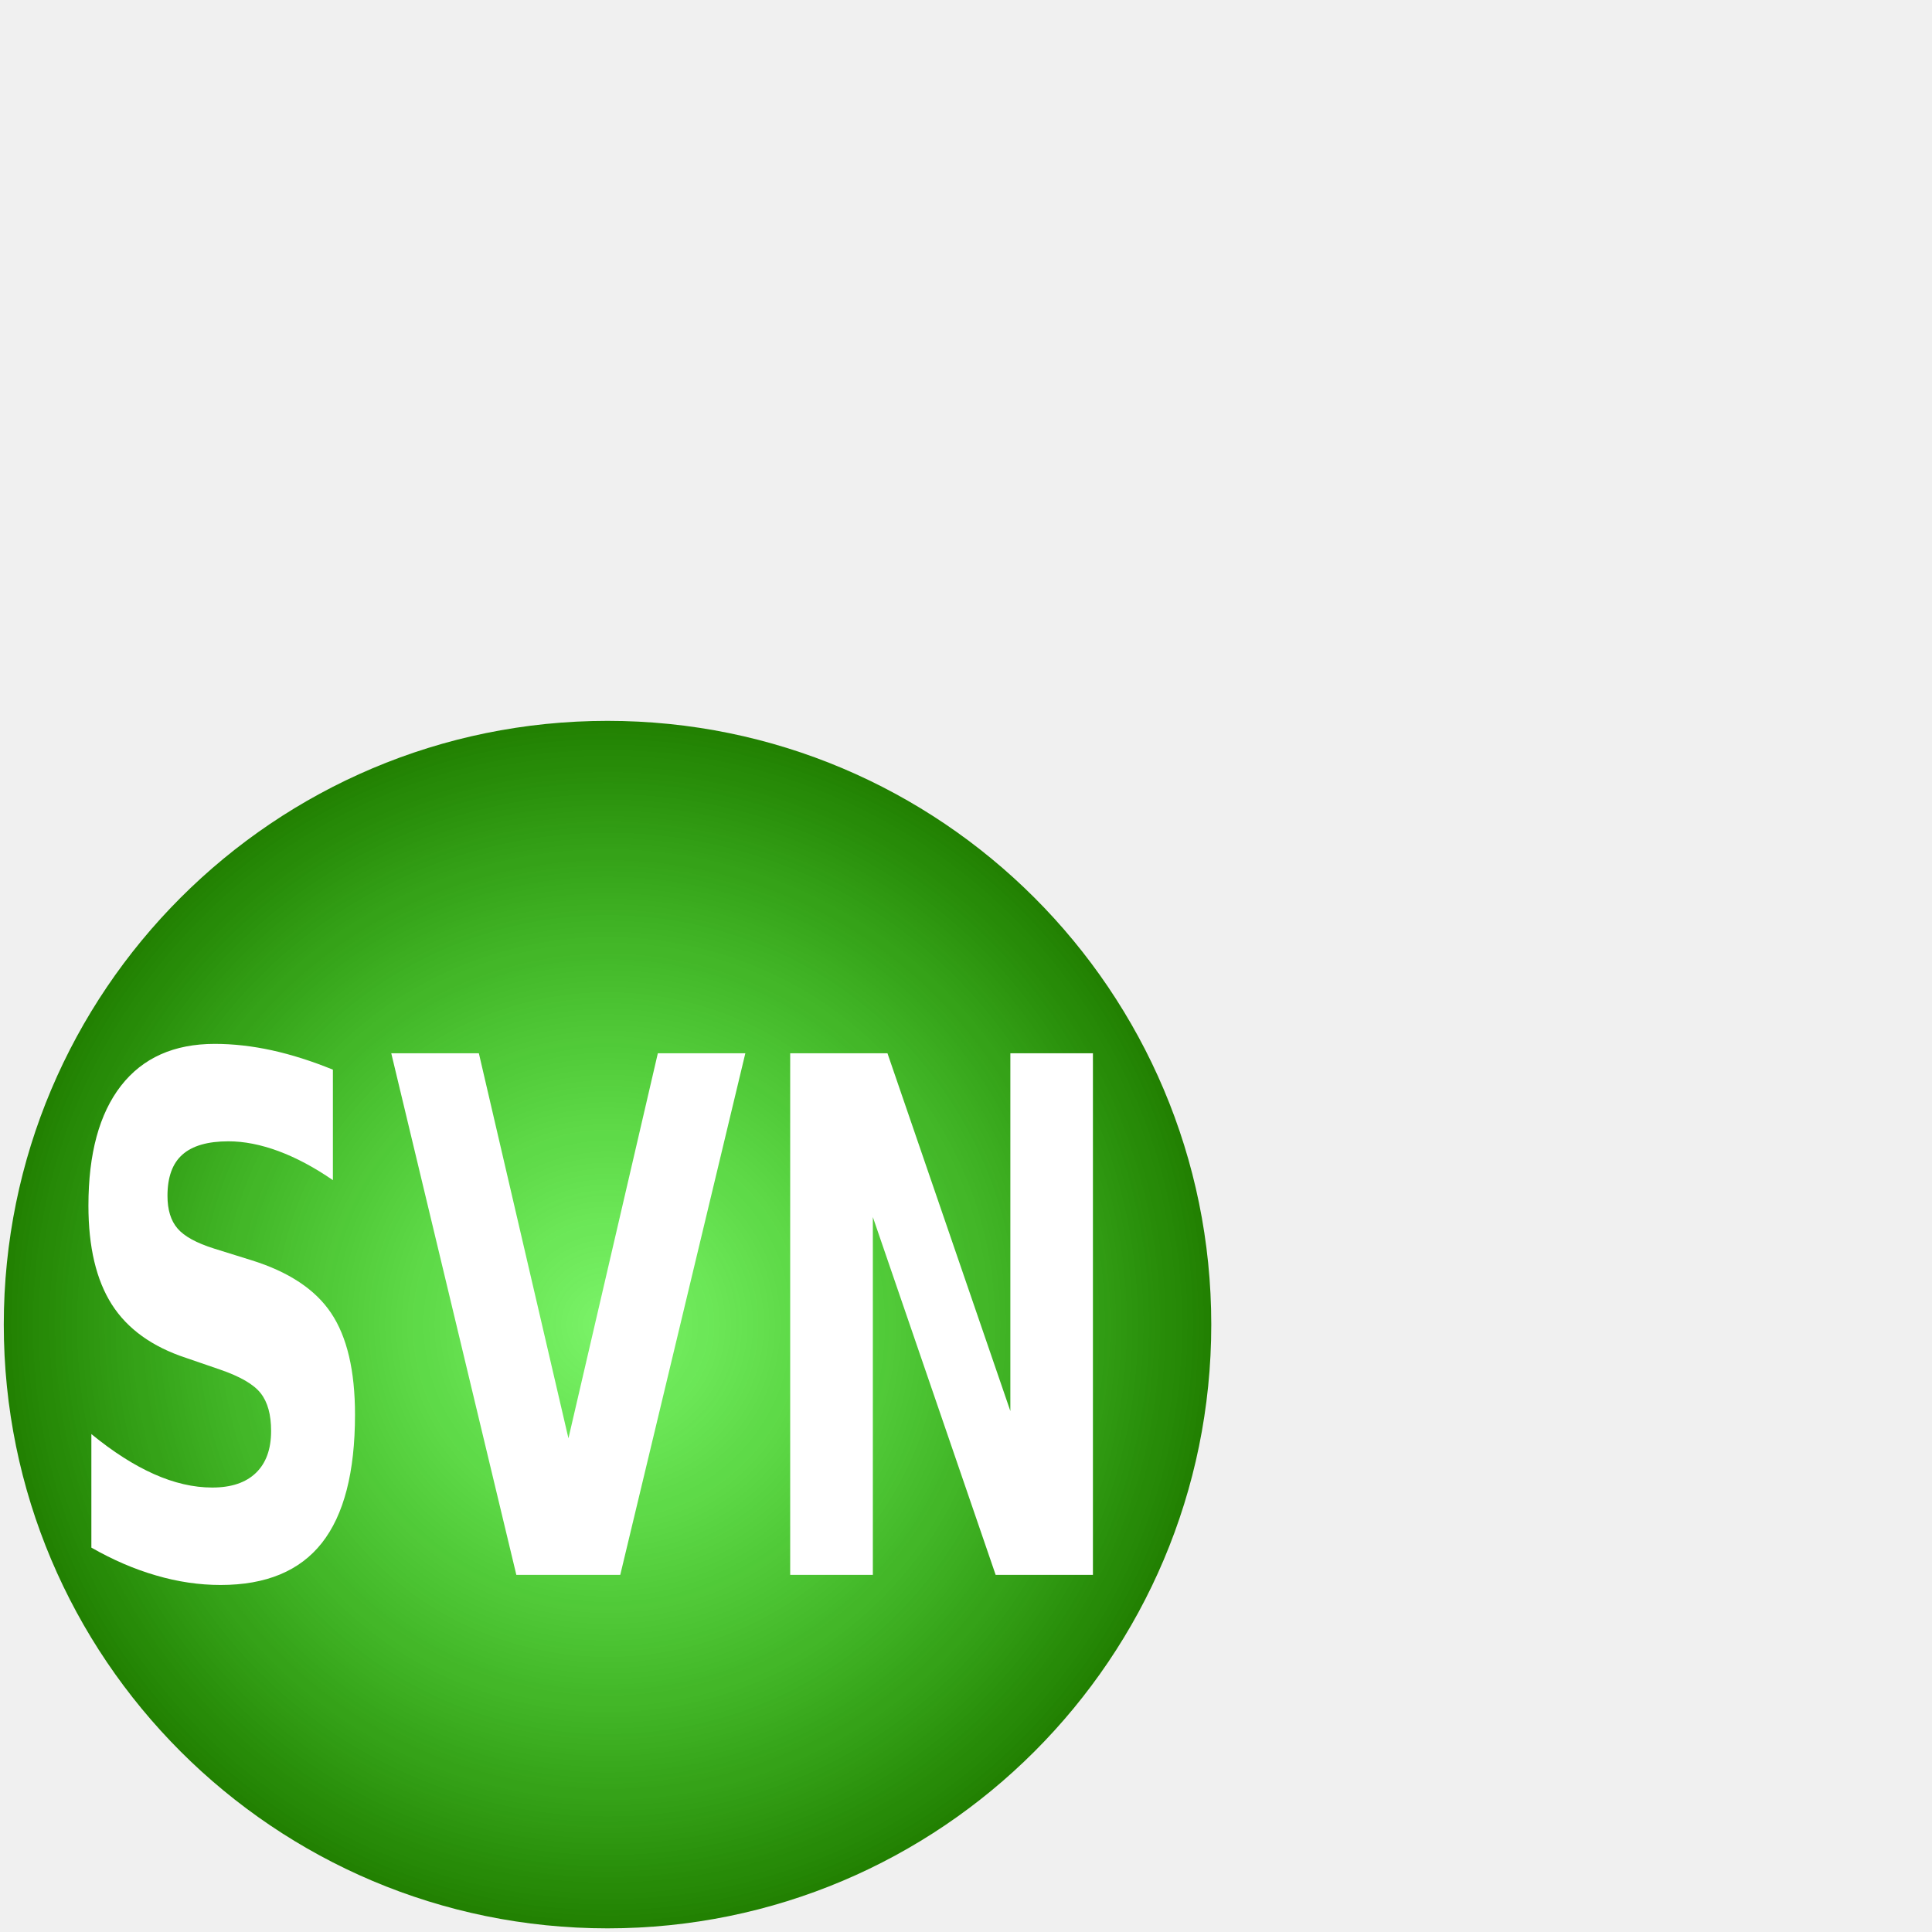
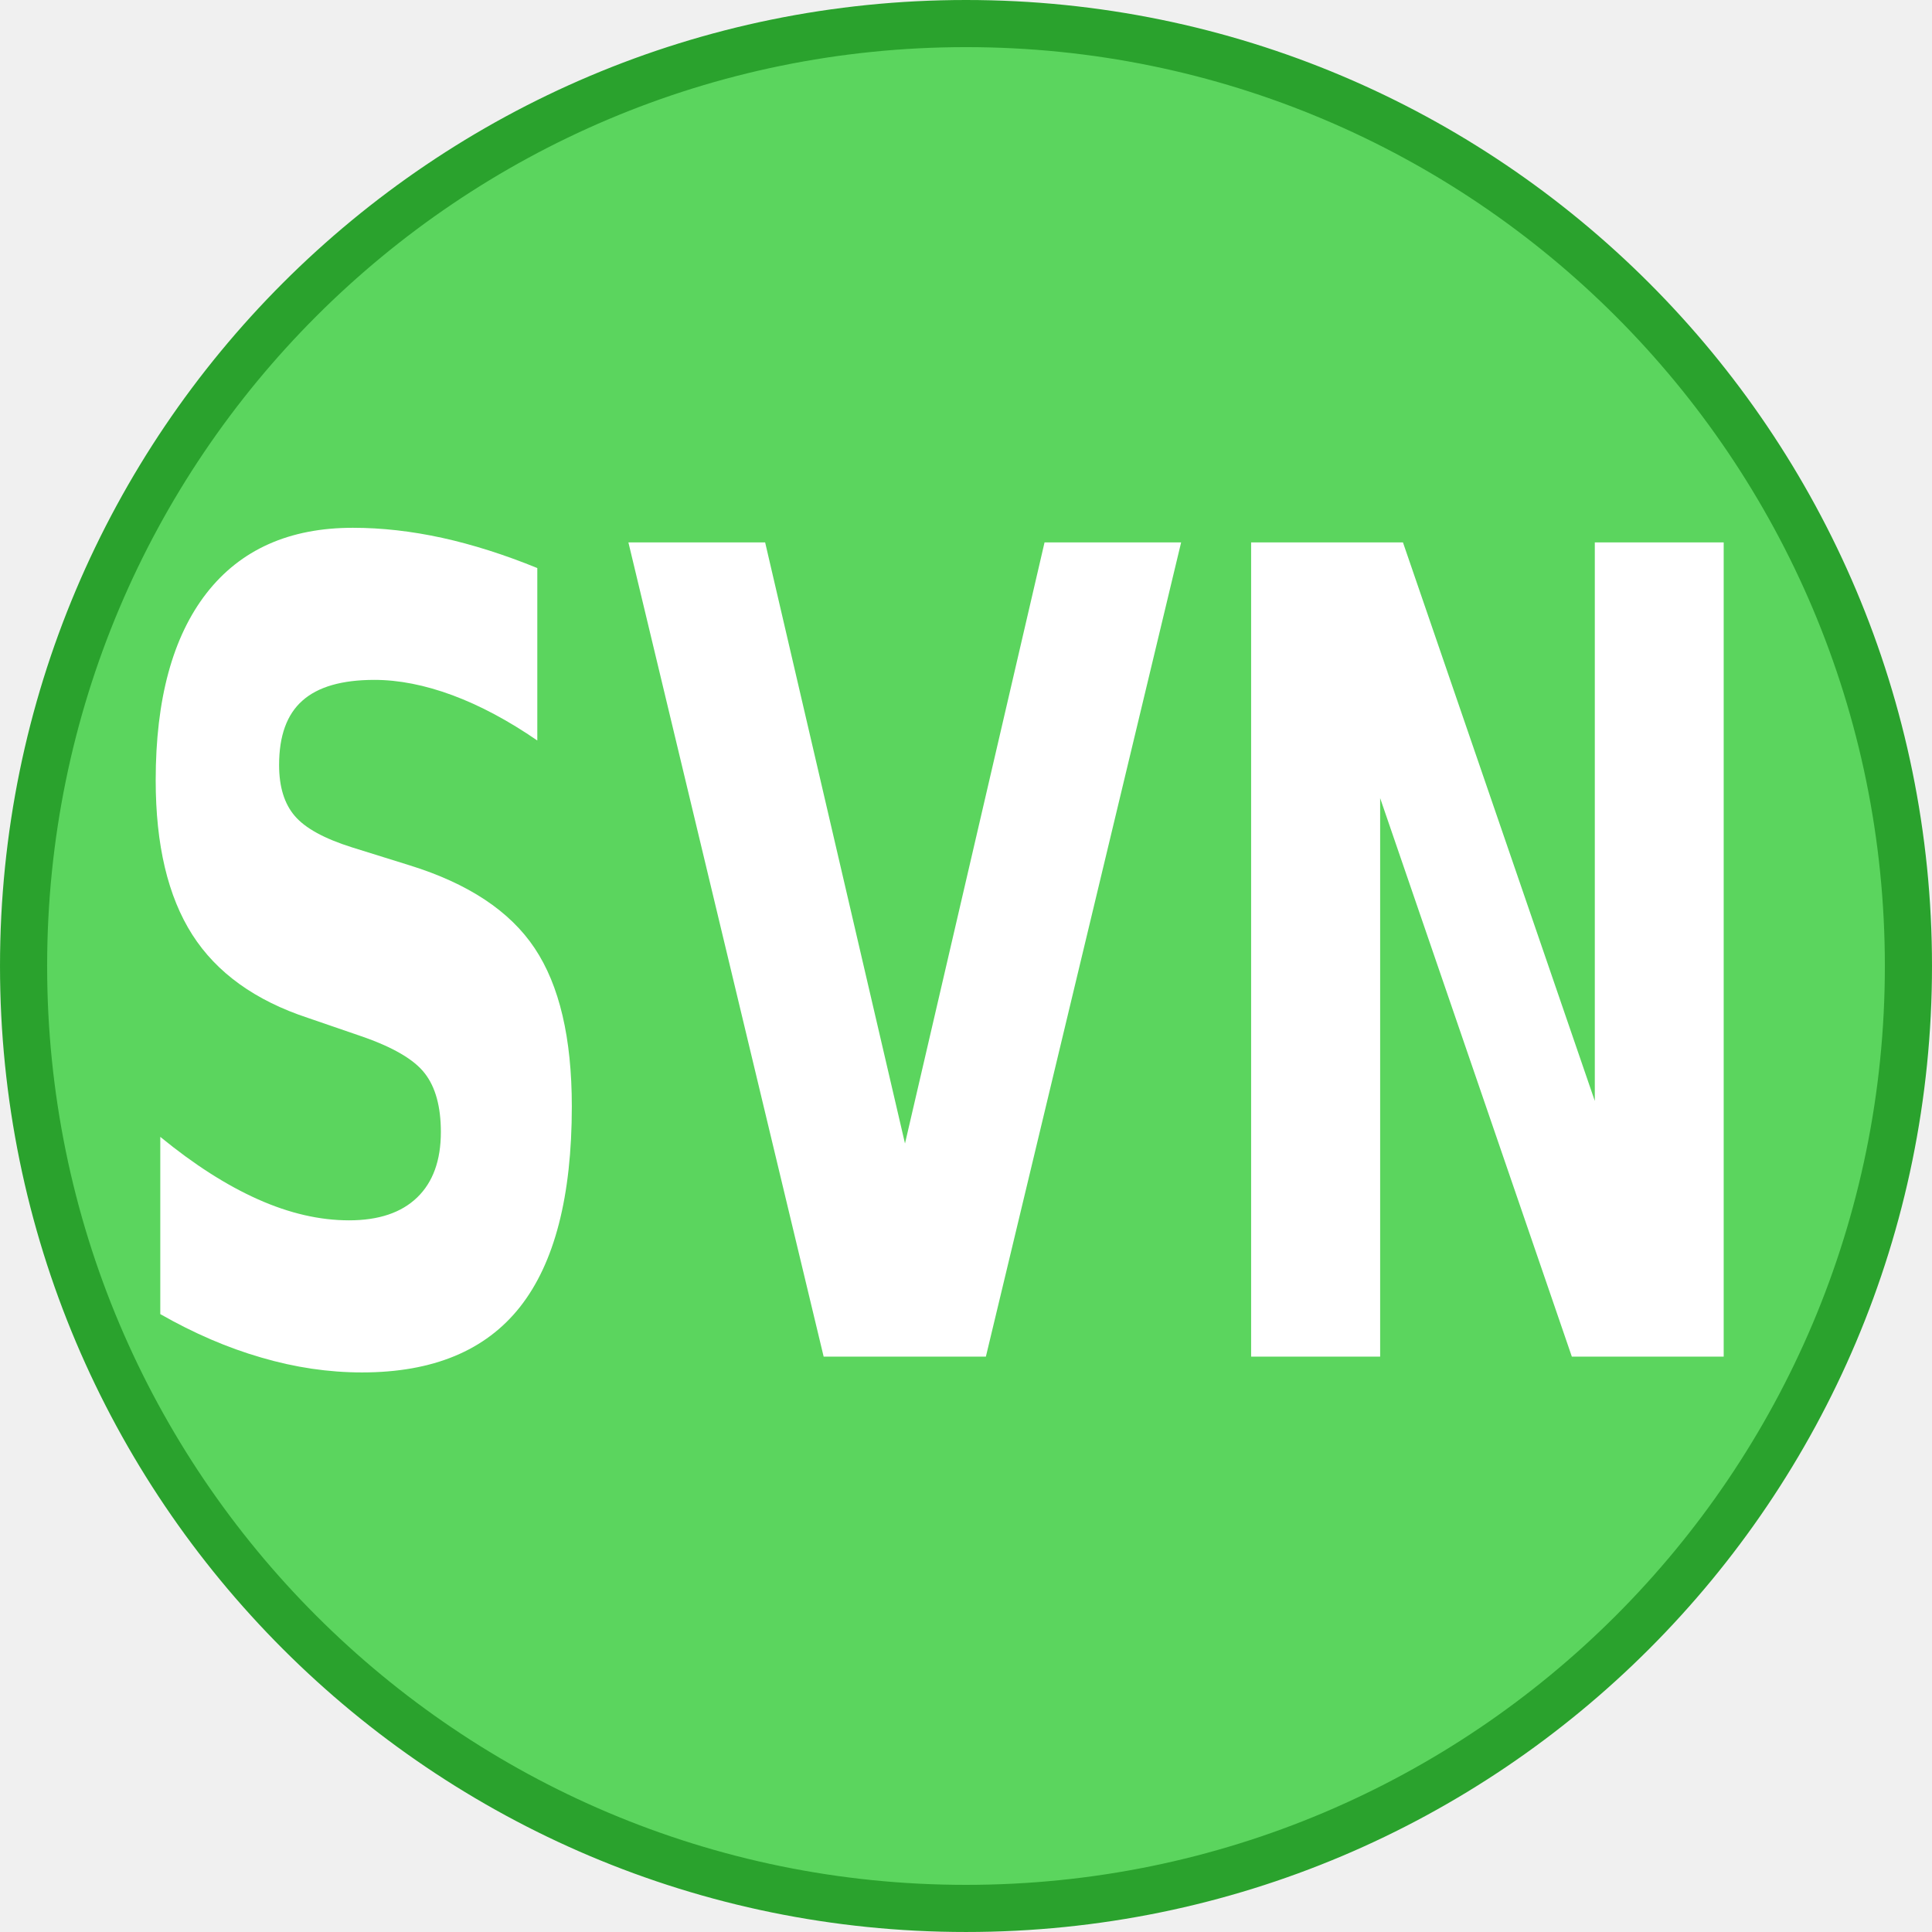
- <svg xmlns="http://www.w3.org/2000/svg" xmlns:xlink="http://www.w3.org/1999/xlink" width="256" height="256" id="svg2183" version="1.0">
+ <svg xmlns="http://www.w3.org/2000/svg" width="164" height="164" id="svg2183" version="1.0">
  <defs id="defs2185">
    <linearGradient id="linearGradient4154">
      <stop style="stop-color:#20f500;stop-opacity:0.565;" offset="0" id="stop4156" />
      <stop style="stop-color:#207e00;stop-opacity:1;" offset="1" id="stop4158" />
    </linearGradient>
-     <radialGradient xlink:href="#linearGradient4154" id="radialGradient4162" cx="47.119" cy="208.495" fx="47.119" fy="208.495" r="47.49" gradientUnits="userSpaceOnUse" />
  </defs>
-   <g id="layer1">
-     <path style="fill:url(#radialGradient4162);fill-opacity:1;stroke:none;stroke-opacity:0.764" id="path3183" d="M 94.109 208.495 A 46.99 46.99 0 1 1  0.129,208.495 A 46.99 46.99 0 1 1  94.109 208.495 z" transform="matrix(1.702473,0,0,1.702473,0.2816999,-179.4404)" />
+   <g id="layer1" transform="translate(1.499419,-93.51724)">
+     <path style="fill:#5bd55e;fill-opacity:1;stroke:#2aa22d;stroke-width:2.35;stroke-miterlimit:4;stroke-opacity:1;stroke-dasharray:none" id="path3183" d="m 94.109,208.495 c 0,25.952 -21.038,46.99 -46.99,46.99 -25.952,0 -46.99,-21.038 -46.99,-46.99 0,-25.952 21.038,-46.99 46.99,-46.99 25.952,0 46.99,21.038 46.99,46.99 z" transform="matrix(1.702473,0,0,1.702473,0.2816999,-179.4404)" />
    <text xml:space="preserve" style="font-size:76.303px;font-style:normal;font-weight:bold;fill:#ffffff;fill-opacity:1;stroke:none;font-family:Bitstream Vera Sans;-inkscape-font-specification:Andale Mono Bold" x="9.09" y="167.946" id="text3591" transform="scale(0.8048067,1.242534)">
      <tspan id="tspan3593" x="9.09" y="167.946">SVN</tspan>
    </text>
  </g>
</svg>
